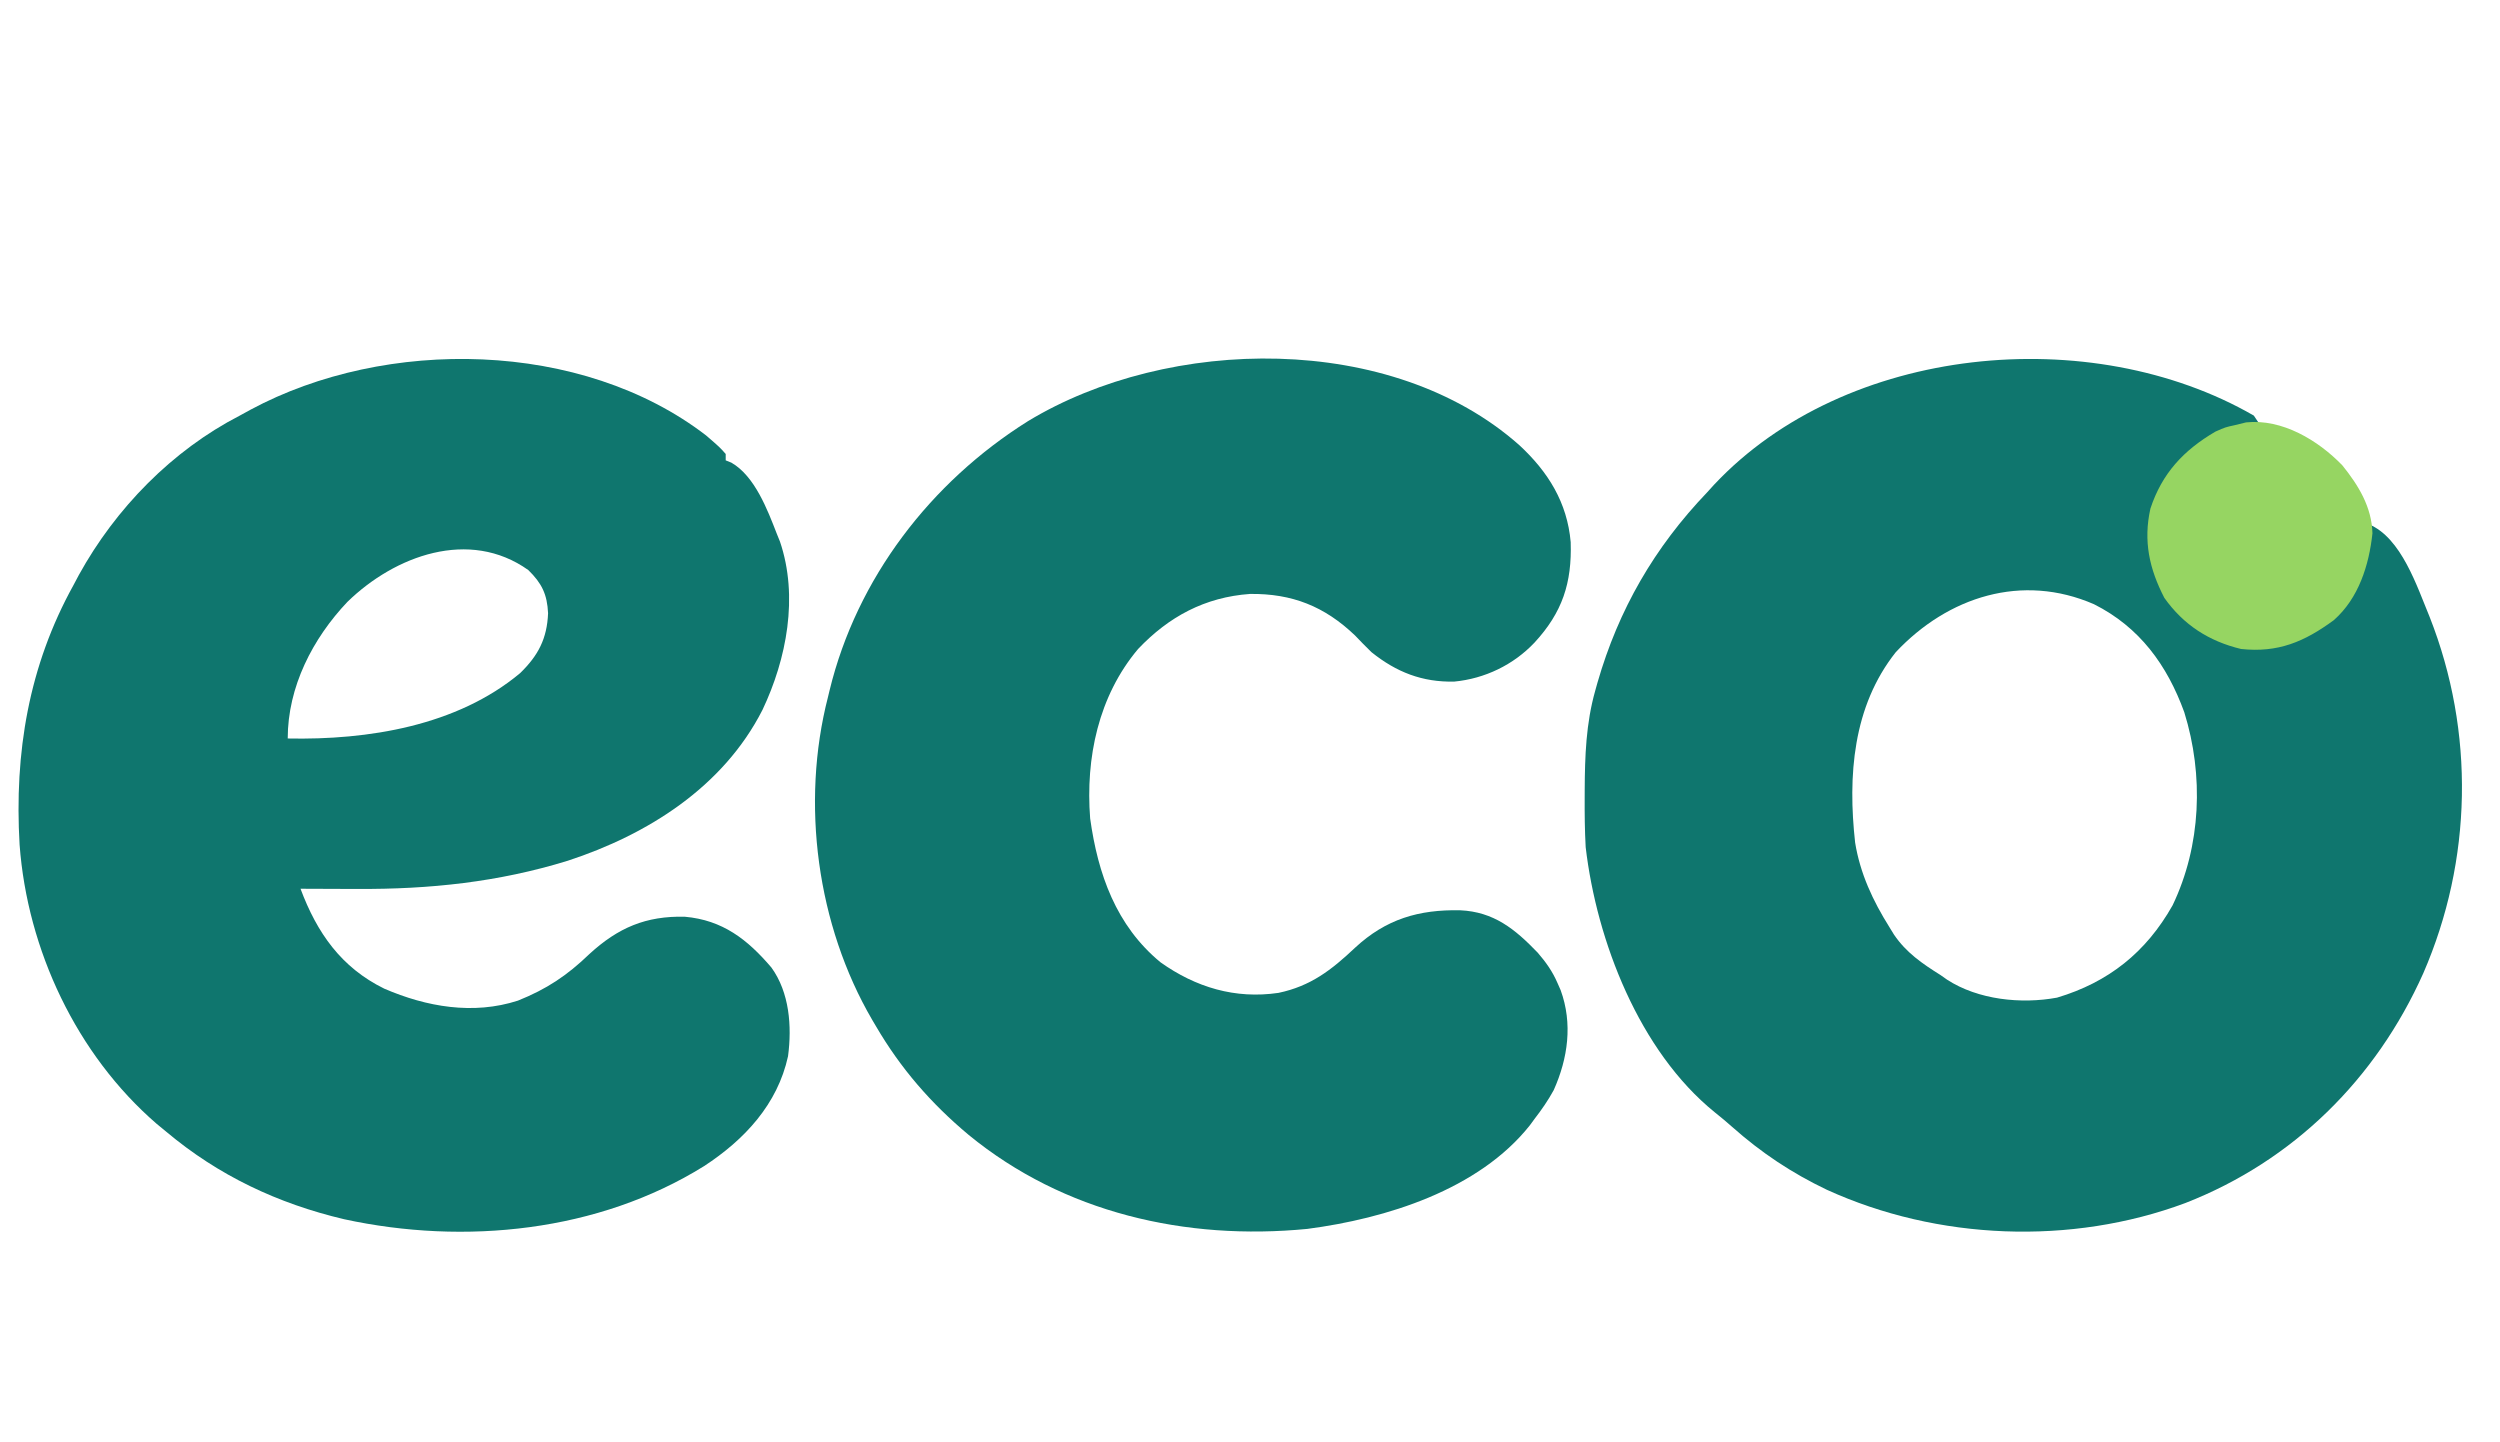
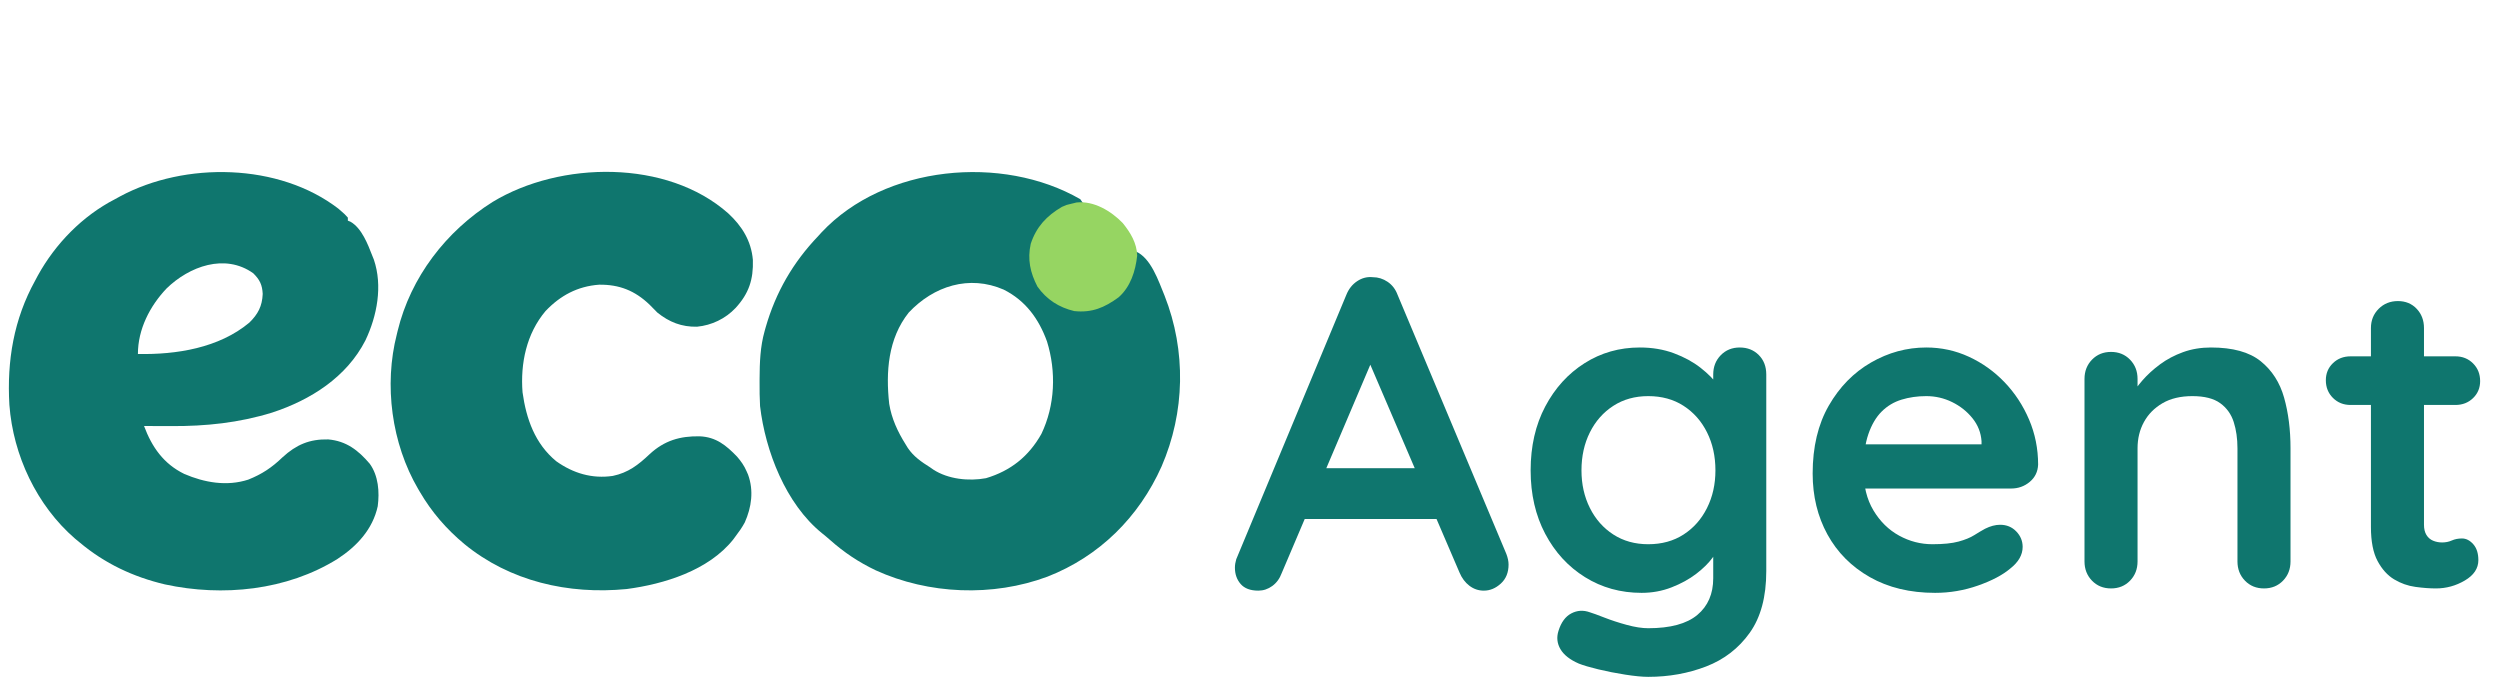
- <svg xmlns="http://www.w3.org/2000/svg" viewBox="6.0 -101.0 782.00 451.0">
+ <svg xmlns="http://www.w3.org/2000/svg" viewBox="6.0 -101.0 1631.46 451.0">
  <g fill="#0F766E">
    <path d="M0 0 C4.245 3.672 4.245 3.672 6.113 5.777 C6.113 6.437 6.113 7.097 6.113 7.777 C6.702 8.016 7.291 8.254 7.898 8.5 C15.217 12.721 19.182 23.229 22.113 30.777 C22.434 31.57 22.755 32.363 23.086 33.18 C28.933 50.395 25.183 69.883 17.613 85.84 C5.341 109.952 -18.281 124.835 -43.309 133.024 C-65.026 139.721 -86.495 141.954 -109.074 141.84 C-110.807 141.835 -112.539 141.83 -114.271 141.826 C-118.477 141.815 -122.682 141.798 -126.887 141.777 C-121.72 155.596 -114.159 166.411 -100.699 173.027 C-87.492 178.731 -72.86 181.3 -58.887 176.777 C-49.925 173.19 -43.505 168.931 -36.543 162.215 C-27.518 153.933 -18.813 150.246 -6.688 150.531 C5.124 151.569 12.912 157.614 20.418 166.43 C26.067 174.252 26.849 184.813 25.613 194.152 C22.325 209.242 11.941 220.315 -0.637 228.527 C-33.71 249.115 -75.542 253.334 -113.23 245.154 C-133.968 240.263 -152.571 231.49 -168.887 217.777 C-169.883 216.958 -170.88 216.138 -171.906 215.293 C-196.927 193.65 -212.325 160.876 -214.758 127.991 C-216.433 99.215 -211.919 72.121 -197.887 46.777 C-197.332 45.733 -196.778 44.689 -196.207 43.613 C-184.721 22.784 -167.046 4.675 -145.887 -6.223 C-144.76 -6.84 -143.633 -7.458 -142.473 -8.094 C-100.186 -30.81 -38.903 -29.953 0 0 Z M-112.199 52.027 C-123.084 63.501 -130.887 78.634 -130.887 94.777 C-105.772 95.292 -77.983 90.865 -58.199 74.34 C-52.514 68.815 -49.771 63.543 -49.449 55.59 C-49.733 49.683 -51.38 46.25 -55.637 42.09 C-74.087 28.962 -97.377 37.606 -112.199 52.027 Z " transform="translate(226.8867,35.22266)" />
    <path d="M0 0 C0.33 0.495 0.33 0.495 2 3 C1.31 3.086 0.621 3.173 -0.09 3.262 C-9.576 4.68 -17.149 8.149 -24 15 C-30.591 24.278 -32.913 32.654 -32 44 C-30.469 52.942 -26.296 59.526 -19.312 65.25 C-11.374 70.774 -2.624 73.322 7 72 C16.949 69.671 24.917 64.744 30.438 56.062 C34.295 49.008 35.302 41.931 36 34 C46.155 38.216 51.029 53.443 55 63 C69.174 98.999 68.362 139.077 53.009 174.426 C38.225 207.504 12.378 233.126 -21.458 246.32 C-57.145 259.621 -98.941 257.954 -133.562 242.16 C-144.56 236.911 -154.086 230.566 -163.195 222.48 C-164.977 220.904 -166.798 219.37 -168.664 217.895 C-192.226 198.785 -205.549 164.389 -209 135 C-209.291 129.77 -209.342 124.549 -209.312 119.312 C-209.31 118.605 -209.308 117.898 -209.305 117.169 C-209.247 106.527 -208.915 96.305 -206 86 C-205.887 85.595 -205.887 85.595 -205.316 83.548 C-198.722 60.646 -187.482 41.225 -171 24 C-170.633 23.596 -170.633 23.596 -168.777 21.551 C-127.676 -22.158 -51.01 -29.426 0 0 Z M-112 74 C-125.478 90.992 -127.025 112.719 -124.716 133.566 C-123.144 143.244 -119.18 151.734 -114 160 C-113.527 160.771 -113.054 161.542 -112.566 162.336 C-108.74 167.994 -103.728 171.407 -98 175 C-97.662 175.238 -97.662 175.238 -95.953 176.441 C-86.24 182.747 -72.758 184.134 -61.559 182.062 C-45.48 177.262 -33.714 167.902 -25.418 153.195 C-16.456 134.514 -15.633 112.489 -21.75 92.812 C-27.103 78.048 -35.744 66.157 -50 59 C-72.498 49.217 -95.657 56.611 -112 74 Z " transform="translate(711,29)" />
    <path d="M0 0 C9.035 8.366 14.982 17.962 16.062 30.324 C16.477 43.133 13.443 52.318 4.75 61.75 C-1.845 68.727 -10.794 73.031 -20.355 73.953 C-30.372 74.179 -38.471 70.993 -46.25 64.75 C-48.007 63.059 -49.687 61.313 -51.371 59.551 C-60.923 50.396 -71.124 46.375 -84.254 46.535 C-98.338 47.545 -109.637 53.619 -119.25 63.75 C-131.682 78.504 -135.715 97.844 -134.25 116.75 C-131.844 134.098 -126.146 150.312 -112.25 161.75 C-101.216 169.606 -88.857 173.31 -75.355 171.324 C-65.26 169.212 -58.751 164.152 -51.375 157.188 C-41.689 148.207 -31.415 145.236 -18.555 145.484 C-8.003 145.951 -1.392 151.32 5.75 158.75 C8.355 161.78 10.355 164.582 11.938 168.25 C12.099 168.616 12.099 168.616 12.918 170.469 C16.734 180.931 15.216 191.781 10.75 201.75 C8.988 204.964 6.992 207.854 4.75 210.75 C4.272 211.404 3.794 212.057 3.301 212.73 C-12.727 232.958 -41.769 241.942 -66.328 245.152 C-104.299 248.858 -142.494 240.15 -172.25 215.75 C-184.03 205.91 -193.516 194.972 -201.25 181.75 C-201.636 181.098 -202.022 180.445 -202.419 179.773 C-219.702 150.152 -224.821 112.062 -216.25 78.75 C-216.089 78.08 -215.928 77.409 -215.762 76.719 C-207.241 41.617 -184.104 11.557 -153.707 -7.508 C-109.654 -34.189 -39.936 -35.423 0 0 Z " transform="translate(481.25,38.25)" />
    <path d="M0 0 C1.72 -0.007 3.439 -0.014 5.159 -0.021 C10.63 -0.041 16.1 -0.046 21.57 -0.047 C22.036 -0.047 22.036 -0.047 24.393 -0.048 C51.451 -0.055 78.401 0.051 105.335 2.95 C107.815 3.216 110.297 3.47 112.779 3.723 C204.969 13.248 301.154 38.583 383.695 101.203 C384.16 101.571 384.16 101.571 386.512 103.434 C403.331 116.951 419.554 132.059 432.396 149.456 C433.729 151.248 435.092 153.013 436.461 154.777 C461.728 187.726 477.336 229.743 471.926 271.543 C468.815 292.074 461.23 309.375 447.695 325.203 C447.252 325.791 446.808 326.379 446.352 326.984 C430.261 347.784 401.594 357.97 376.468 361.428 C342.672 365.236 308.073 362.054 280.195 340.953 C278.685 339.715 277.186 338.464 275.695 337.203 C274.685 336.376 273.674 335.548 272.633 334.695 C265.682 328.936 259.144 322.832 252.758 316.453 C252.06 315.757 251.363 315.06 250.645 314.342 C246.703 310.358 242.936 306.267 239.274 302.025 C237.173 299.6 234.997 297.247 232.82 294.891 C227.899 289.489 223.276 283.894 218.695 278.203 C215.968 274.841 213.236 271.482 210.504 268.124 C208.041 265.096 205.581 262.065 203.145 259.016 C199.148 254.045 195.043 249.406 190.461 244.969 C188.695 243.203 188.695 243.203 186.195 240.141 C183.009 236.397 179.451 233.362 175.695 230.203 C174.842 229.462 173.989 228.721 173.109 227.957 C134.218 194.66 88.054 178.212 36.871 178 C35.767 177.994 34.663 177.989 33.526 177.983 C31.197 177.973 28.869 177.967 26.54 177.963 C23.062 177.953 19.585 177.922 16.107 177.891 C-35.287 177.647 -88.669 191.196 -126.684 227.571 C-143.481 244.489 -151.617 266.088 -151.617 289.755 C-151.273 312.606 -141.727 334.201 -125.305 350.203 C-120.838 354.129 -116.1 357.693 -111.305 361.203 C-110.745 361.617 -110.184 362.03 -109.607 362.457 C-46.605 408.376 42.658 421.056 116.844 439.465 C194.664 458.779 194.664 458.779 221.695 467.203 C222.594 467.482 223.493 467.762 224.419 468.05 C303.62 492.728 382.479 524.621 451.133 586.953 C451.783 587.555 452.434 588.157 453.104 588.777 C457.609 593.011 461.679 597.507 465.695 602.203 C466.655 603.287 467.618 604.369 468.582 605.449 C507.809 649.895 526.205 705.068 526.008 763.891 C526.007 764.453 526.007 764.453 526.002 767.302 C525.864 818.195 516.899 869.07 494.695 915.203 C494.372 915.88 494.049 916.557 493.716 917.254 C491.46 921.949 489.111 926.589 486.695 931.203 C486.365 931.839 486.034 932.475 485.694 933.13 C477.203 949.307 466.594 964.355 454.695 978.203 C453.821 979.259 452.949 980.317 452.078 981.375 C441.613 993.98 430.191 1006.079 417.266 1016.188 C414.52 1018.341 411.899 1020.61 409.258 1022.891 C393.628 1035.872 376.387 1046.303 358.695 1056.203 C357.942 1056.629 357.189 1057.056 356.413 1057.495 C303.372 1087.37 242.431 1102.762 182.695 1112.203 C181.524 1112.392 180.353 1112.581 179.147 1112.776 C162.874 1115.362 146.54 1116.956 130.133 1118.391 C129.166 1118.475 128.2 1118.56 127.204 1118.648 C124.367 1118.894 121.529 1119.134 118.691 1119.371 C117.881 1119.441 117.07 1119.51 116.234 1119.582 C100.162 1120.889 84.088 1121.371 67.969 1121.406 C67.519 1121.408 67.519 1121.408 65.241 1121.415 C60.459 1121.43 55.678 1121.439 50.896 1121.443 C47.051 1121.448 43.207 1121.461 39.363 1121.484 C18.563 1121.606 -2.12 1121.351 -22.871 1119.828 C-23.712 1119.766 -24.554 1119.705 -25.42 1119.641 C-113.312 1113.039 -200.058 1090.509 -329.305 1006.203 C-330.114 1005.504 -330.924 1004.806 -331.758 1004.086 C-343.515 993.769 -354.815 982.654 -364.305 970.203 C-365.233 969.016 -366.161 967.828 -367.09 966.641 C-374.865 956.591 -381.74 946.076 -388.305 935.203 C-388.713 934.533 -389.122 933.864 -389.542 933.174 C-407.604 903.336 -419.227 868.191 -420.305 833.203 C-420.345 832.106 -420.385 831.009 -420.426 829.879 C-421.02 798.67 -410.362 771.006 -388.82 748.381 C-366.926 725.982 -338.844 715.69 -307.773 714.92 C-281.919 714.635 -255.896 719.422 -236.652 737.883 C-235.878 738.649 -235.103 739.414 -234.305 740.203 C-233.52 740.928 -232.735 741.652 -231.926 742.398 C-215.857 757.616 -204.343 777.13 -193.367 796.141 C-173.459 830.608 -148.228 864.885 -116.305 889.203 C-115.736 889.637 -115.168 890.071 -114.583 890.519 C-106.132 896.94 -97.518 902.911 -88.305 908.203 C-87.995 908.382 -87.995 908.382 -86.425 909.288 C-21.524 946.351 71.153 951.657 142.695 933.203 C164.051 927.359 185.954 918.681 203.695 905.203 C204.776 904.405 205.857 903.606 206.938 902.809 C229.579 885.907 250.064 864.175 254.973 835.331 C259.334 804.878 251.947 770.892 233.947 745.853 C230.231 740.956 226.036 736.544 221.695 732.203 C220.967 731.475 220.239 730.746 219.488 729.996 C192.758 704.853 152.801 692.393 118.68 680.874 C116.838 680.251 114.997 679.622 113.156 678.993 C82.046 668.405 50.09 660.527 18.242 652.521 C-71.517 629.958 -163.864 605.376 -309.305 520.203 C-309.835 519.772 -310.365 519.341 -310.911 518.897 C-330.048 503.247 -347.46 485.988 -362.305 466.203 C-362.728 465.647 -363.152 465.091 -363.589 464.518 C-370.847 454.956 -376.766 444.842 -382.305 434.203 C-382.658 433.535 -383.011 432.867 -383.375 432.179 C-413.777 373.994 -415.011 300.386 -396.366 238.525 C-381.579 192.232 -355.733 152.185 -322.305 117.203 C-321.476 116.332 -320.647 115.46 -319.793 114.562 C-315.212 109.859 -310.356 105.666 -305.227 101.57 C-302.72 99.54 -300.29 97.446 -297.868 95.316 C-289.242 87.794 -279.854 81.484 -270.305 75.203 C-269.549 74.702 -268.794 74.2 -268.016 73.684 C-192.151 23.515 -97.609 0.694 0 0 Z " transform="translate(584.3047,489.7969)" />
  </g>
  <g fill="#96D562">
    <path d="M0 0 C5.067 6.28 9.195 13.031 9.414 21.258 C8.346 31.235 5.097 41.599 -2.688 48.438 C-11.91 55.211 -20.143 58.68 -31.688 57.438 C-41.709 55.038 -49.724 49.885 -55.688 41.438 C-60.371 32.371 -62.304 23.704 -60.039 13.523 C-56.4 2.481 -49.641 -4.749 -39.688 -10.562 C-36.562 -11.938 -36.562 -11.938 -33.688 -12.562 C-33.1 -12.707 -33.1 -12.707 -30.125 -13.438 C-18.821 -14.629 -7.568 -7.832 0 0 Z " transform="translate(738.6875,44.5625)" />
  </g>
+   <g fill="#0F766E">
+     <path d="M332 543 116 35Q109 16 94.5 5.5Q80 -5 63 -5Q36 -5 23.0 10.0Q10 25 10 47Q10 56 13 66L262 664Q270 684 286.5 695.0Q303 706 322 704Q340 704 355.5 693.5Q371 683 378 664L624 78Q629 65 629 54Q629 27 611.5 11.0Q594 -5 573 -5Q555 -5 540.5 6.0Q526 17 518 36L303 537ZM147 157 202 272H472L491 157Z" transform="translate(809.00,283.0) scale(0.2885,-0.2885)" />
+     <path d="M287 545Q329 545 364.0 532.0Q399 519 424.5 499.0Q450 479 464.5 458.5Q479 438 479 424L453 411V484Q453 510 470.0 527.5Q487 545 513 545Q539 545 556.0 528.0Q573 511 573 484V39Q573 -48 535.5 -100.5Q498 -153 437.0 -176.5Q376 -200 306 -200Q286 -200 254.0 -195.0Q222 -190 193.0 -183.0Q164 -176 149 -170Q119 -157 107.5 -137.5Q96 -118 103 -96Q112 -67 132.0 -56.5Q152 -46 174 -54Q184 -57 207.0 -66.0Q230 -75 257.5 -82.5Q285 -90 306 -90Q381 -90 417.0 -60.0Q453 -30 453 23V110L465 101Q465 88 451.5 69.5Q438 51 414.5 33.0Q391 15 359.0 2.5Q327 -10 291 -10Q220 -10 163.0 25.5Q106 61 73.0 123.5Q40 186 40 267Q40 349 73.0 411.5Q106 474 162.0 509.5Q218 545 287 545ZM306 435Q261 435 227.0 413.0Q193 391 174.0 353.0Q155 315 155 267Q155 220 174.0 182.0Q193 144 227.0 122.0Q261 100 306 100Q352 100 386.0 122.0Q420 144 439.0 182.0Q458 220 458 267Q458 315 439.0 353.0Q420 391 386.0 413.0Q352 435 306 435Z" transform="translate(993.33,283.0) scale(0.2885,-0.2885)" />
+     <path d="M317 -10Q232 -10 169.5 25.5Q107 61 73.5 122.0Q40 183 40 260Q40 350 76.5 413.5Q113 477 172.0 511.0Q231 545 297 545Q348 545 393.5 524.0Q439 503 474.0 466.5Q509 430 529.5 382.0Q550 334 550 280Q549 256 531.0 241.0Q513 226 489 226H107L77 326H444L422 306V333Q420 362 401.5 385.0Q383 408 355.5 421.5Q328 435 297 435Q267 435 241.0 427.0Q215 419 196.0 400.0Q177 381 166.0 349.0Q155 317 155 268Q155 214 177.5 176.5Q200 139 235.5 119.5Q271 100 311 100Q348 100 370.0 106.0Q392 112 405.5 120.5Q419 129 430 135Q448 144 464 144Q486 144 500.5 129.0Q515 114 515 94Q515 67 487 45Q461 23 414.0 6.5Q367 -10 317 -10Z" transform="translate(1177.37,283.0) scale(0.2885,-0.2885)" />
+     <path d="M351 545Q425 545 463.5 514.0Q502 483 516.5 431.5Q531 380 531 317V61Q531 35 514.0 17.5Q497 0 471 0Q445 0 428.0 17.5Q411 35 411 61V317Q411 350 402.5 376.5Q394 403 372.0 419.0Q350 435 309 435Q269 435 241.5 419.0Q214 403 199.5 376.5Q185 350 185 317V61Q185 35 168.0 17.5Q151 0 125 0Q99 0 82.0 17.5Q65 35 65 61V474Q65 500 82.0 517.5Q99 535 125 535Q151 535 168.0 517.5Q185 500 185 474V431L170 434Q179 451 196.0 470.5Q213 490 236.0 507.0Q259 524 288.0 534.5Q317 545 351 545Z" transform="translate(1347.56,283.0) scale(0.2885,-0.2885)" />
+     <path d="M71 525H308Q332 525 348.0 509.0Q364 493 364 469Q364 446 348.0 430.5Q332 415 308 415H71Q47 415 31.0 431.0Q15 447 15 471Q15 494 31.0 509.5Q47 525 71 525ZM178 650Q204 650 220.5 632.5Q237 615 237 589V144Q237 130 242.5 121.0Q248 112 257.5 108.0Q267 104 278 104Q290 104 300.0 108.5Q310 113 323 113Q337 113 348.5 100.0Q360 87 360 64Q360 36 329.5 18.0Q299 0 264 0Q243 0 217.5 3.5Q192 7 169.5 20.5Q147 34 132.0 62.0Q117 90 117 139V589Q117 615 134.5 632.5Q152 650 178 650Z" transform="translate(1519.48,283.0) scale(0.2885,-0.2885)" />
+   </g>
</svg>
